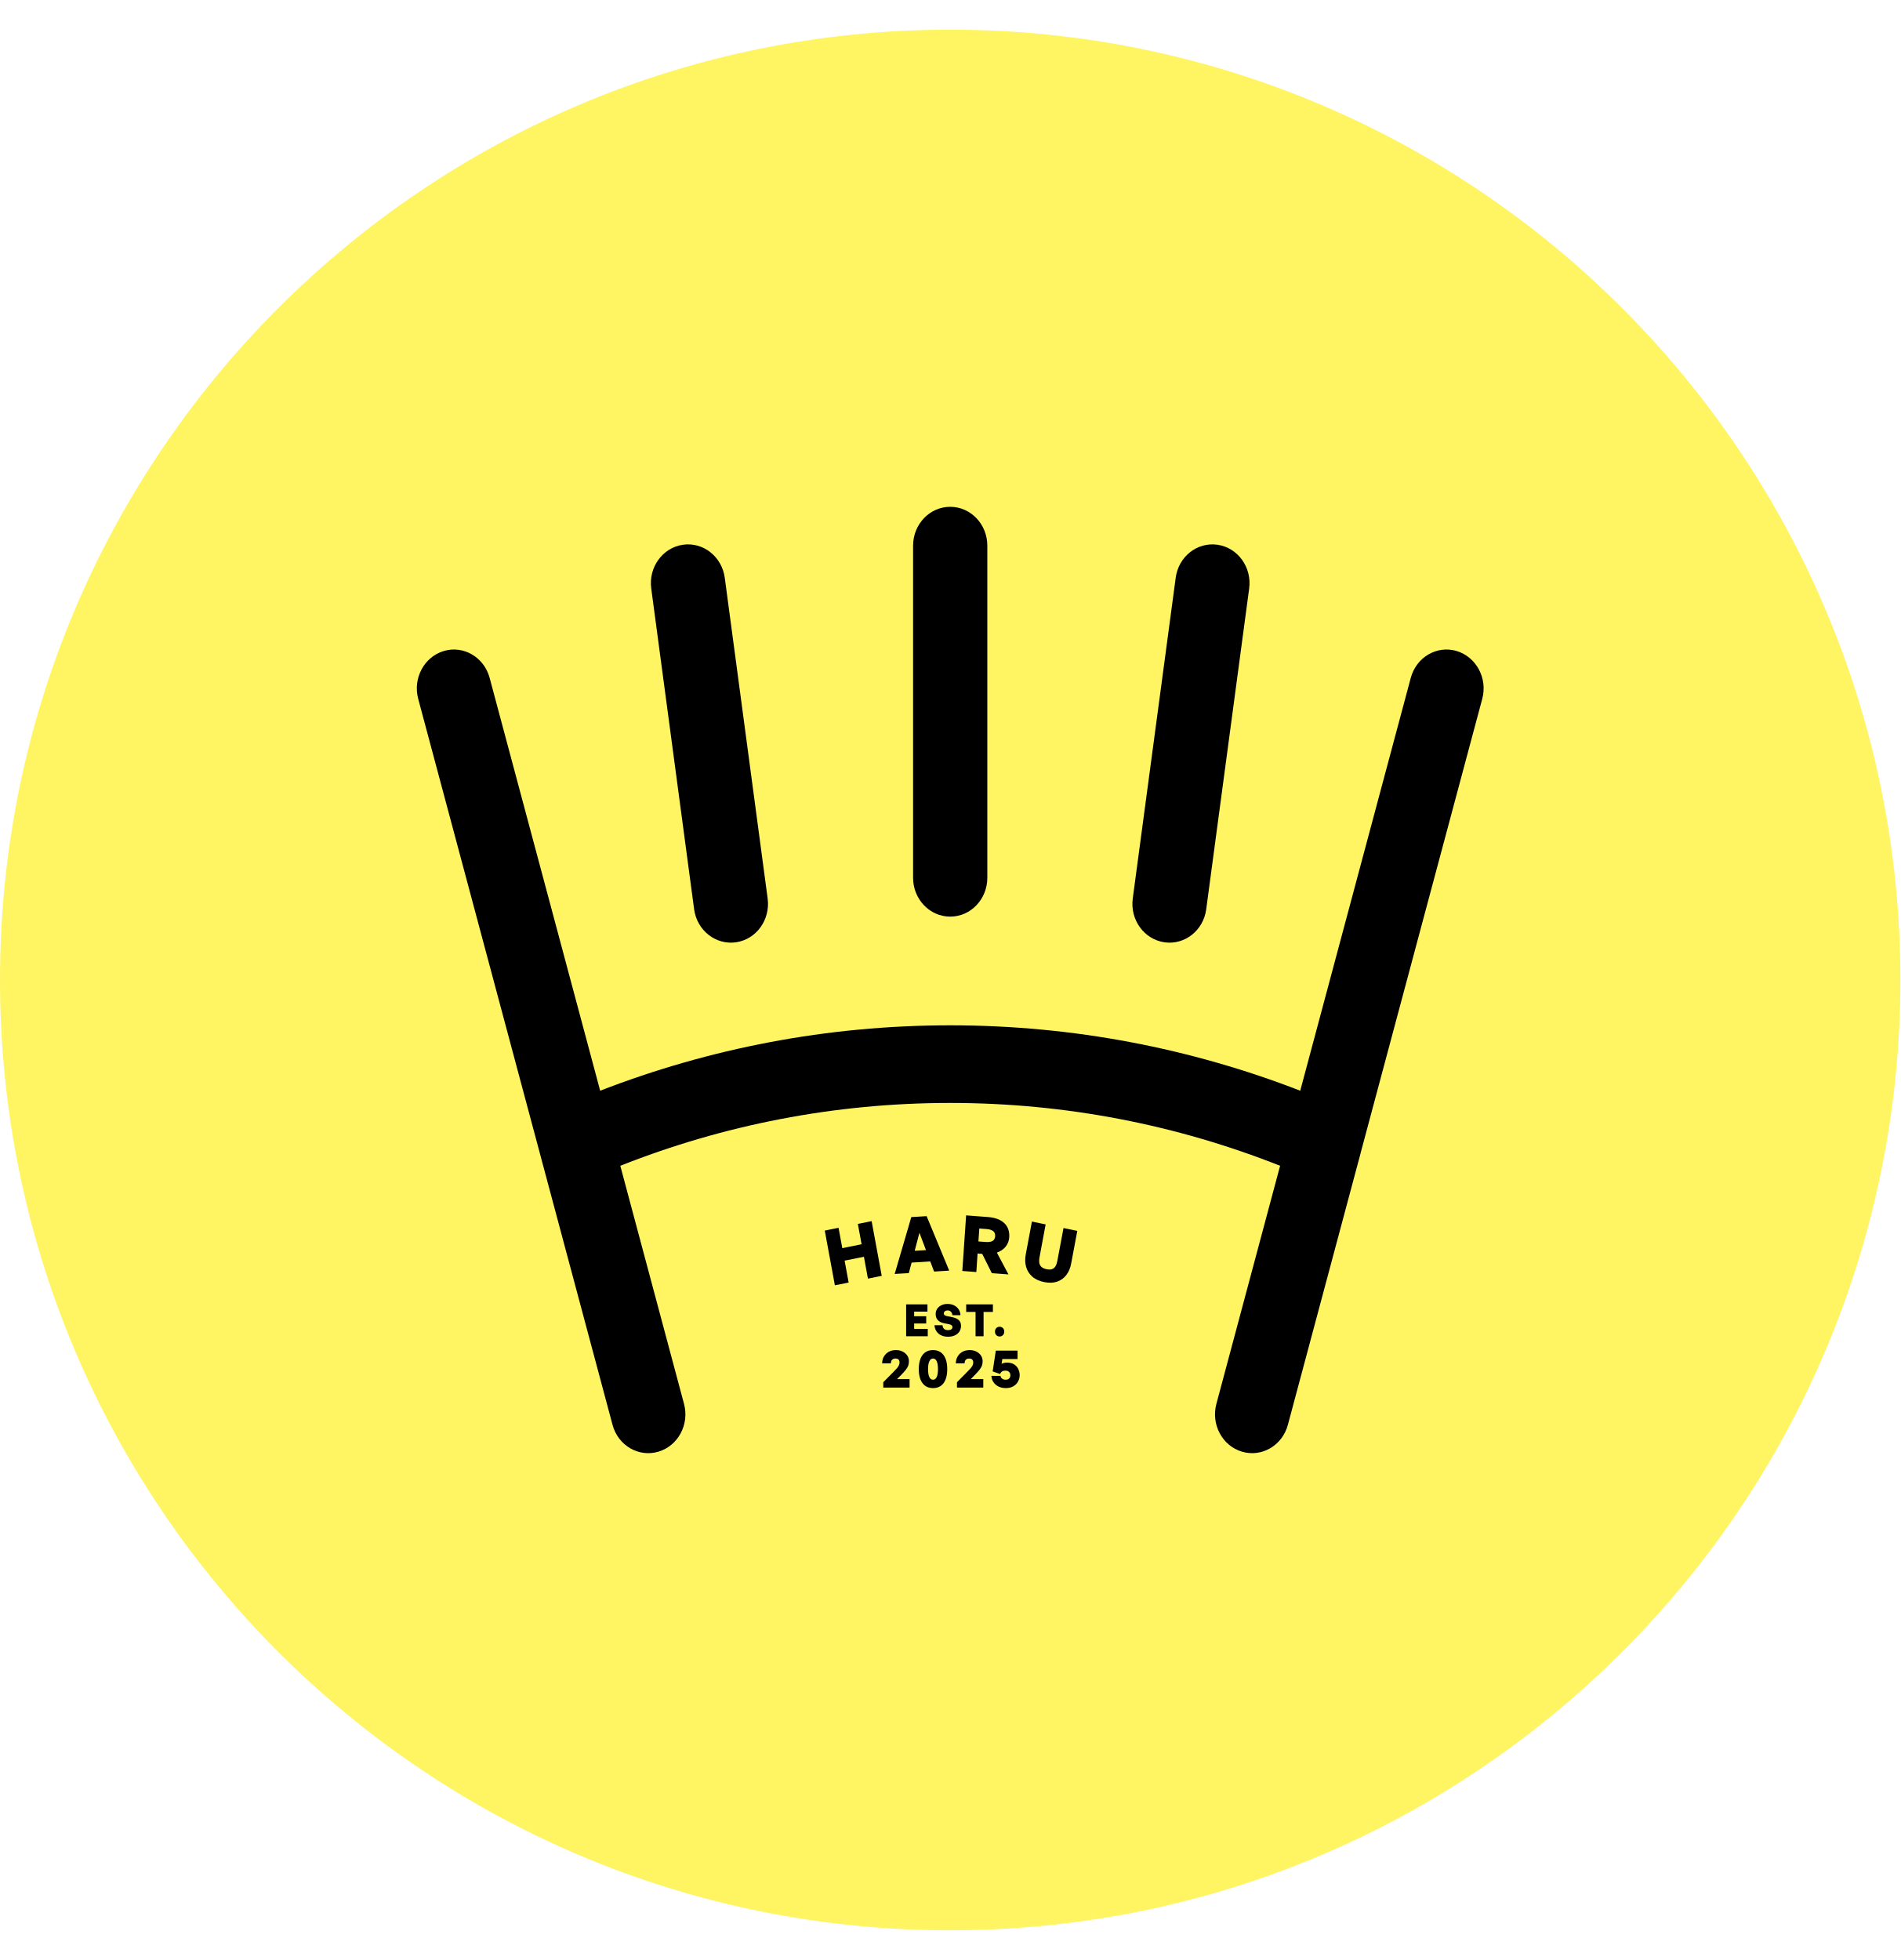
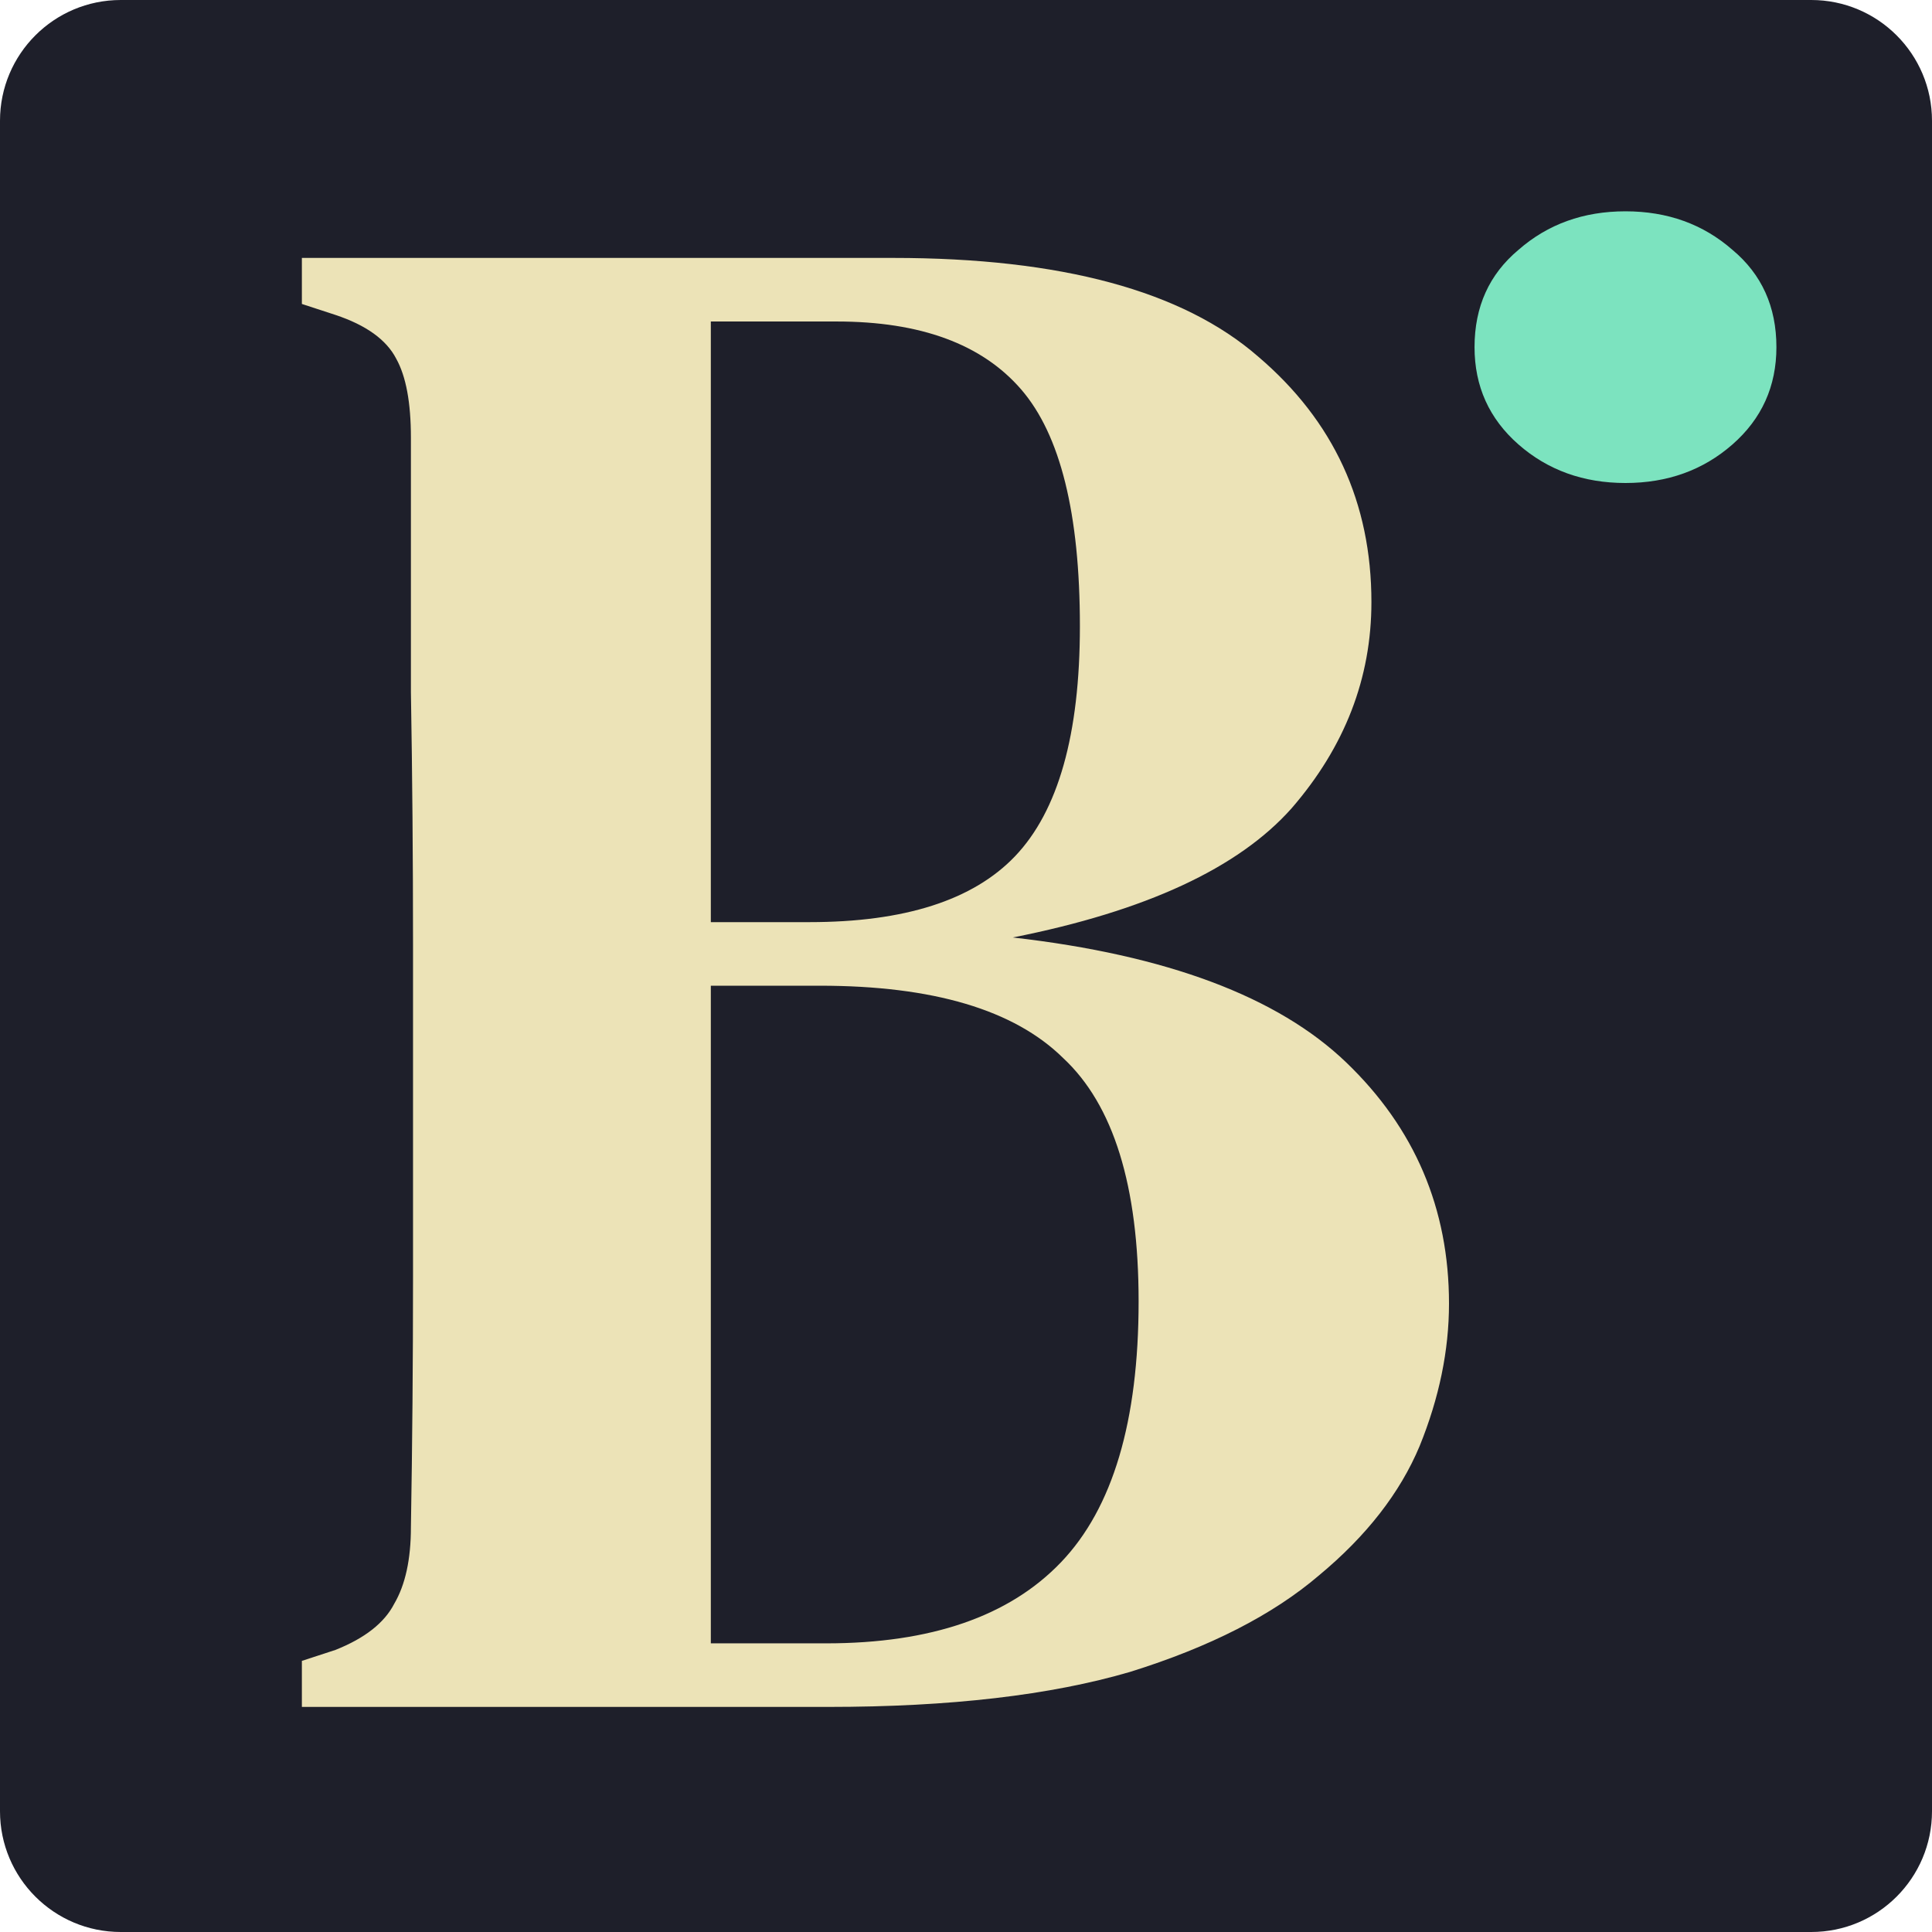
- <svg xmlns="http://www.w3.org/2000/svg" width="32" height="33" viewBox="0 0 32 33" fill="none">
-   <rect y="0.5" width="32" height="32" rx="16" fill="#FFF461" />
-   <path fill-rule="evenodd" clip-rule="evenodd" d="M10.445 19.628L11.518 23.637C11.611 23.984 11.417 24.345 11.085 24.442C10.752 24.54 10.407 24.337 10.314 23.989L7.042 11.766C6.949 11.419 7.143 11.058 7.475 10.96C7.807 10.863 8.152 11.066 8.245 11.414L10.106 18.364C11.943 17.652 13.928 17.263 16 17.263C18.072 17.263 20.058 17.652 21.894 18.364L23.755 11.414C23.848 11.066 24.193 10.863 24.525 10.96C24.857 11.058 25.052 11.419 24.959 11.766L22.913 19.405C22.912 19.411 22.91 19.417 22.909 19.422L21.686 23.989C21.593 24.337 21.247 24.54 20.915 24.442C20.583 24.345 20.389 23.984 20.482 23.637L21.555 19.628C19.828 18.944 17.955 18.57 16 18.57C14.045 18.57 12.172 18.944 10.445 19.628ZM15.622 22.375V22.498H15.258V21.961H15.617V22.084H15.393V22.161H15.596V22.283H15.393V22.375H15.622ZM16.182 22.322C16.182 22.359 16.173 22.391 16.155 22.419C16.137 22.446 16.112 22.468 16.079 22.483C16.047 22.498 16.009 22.506 15.964 22.506C15.919 22.506 15.88 22.498 15.847 22.482C15.814 22.466 15.788 22.444 15.769 22.415C15.749 22.386 15.738 22.352 15.735 22.312H15.871C15.872 22.338 15.88 22.358 15.896 22.373C15.911 22.388 15.933 22.395 15.961 22.395C15.976 22.395 15.99 22.393 16.002 22.39C16.013 22.386 16.022 22.38 16.028 22.372C16.035 22.364 16.038 22.354 16.038 22.343C16.038 22.332 16.033 22.322 16.023 22.314C16.014 22.305 16.001 22.3 15.986 22.297L15.892 22.278C15.871 22.274 15.853 22.268 15.836 22.259C15.819 22.251 15.805 22.24 15.793 22.228C15.781 22.215 15.771 22.2 15.765 22.183C15.759 22.166 15.755 22.146 15.755 22.125C15.755 22.091 15.764 22.062 15.781 22.036C15.798 22.01 15.822 21.99 15.852 21.976C15.882 21.961 15.916 21.954 15.955 21.954C15.996 21.954 16.032 21.962 16.064 21.977C16.096 21.993 16.121 22.015 16.141 22.043C16.16 22.071 16.171 22.105 16.173 22.143H16.037C16.036 22.127 16.032 22.113 16.024 22.101C16.017 22.089 16.008 22.08 15.997 22.073C15.985 22.067 15.972 22.063 15.956 22.063C15.943 22.063 15.932 22.066 15.922 22.07C15.913 22.075 15.905 22.081 15.9 22.088C15.895 22.096 15.892 22.105 15.892 22.115C15.892 22.123 15.894 22.13 15.899 22.136C15.903 22.141 15.909 22.146 15.917 22.15C15.925 22.154 15.933 22.156 15.942 22.158L16.042 22.179C16.087 22.188 16.122 22.205 16.146 22.228C16.17 22.252 16.182 22.283 16.182 22.322ZM16.562 22.498H16.427V22.089H16.269V21.961H16.719V22.089H16.562V22.498ZM16.91 22.42C16.91 22.444 16.902 22.464 16.888 22.479C16.873 22.494 16.855 22.502 16.832 22.502C16.809 22.502 16.791 22.494 16.776 22.479C16.761 22.464 16.754 22.444 16.754 22.42C16.754 22.396 16.761 22.376 16.776 22.361C16.791 22.346 16.809 22.338 16.832 22.338C16.855 22.338 16.873 22.346 16.888 22.361C16.902 22.376 16.91 22.396 16.91 22.42ZM15.316 23.22V23.362H14.873V23.272L15.05 23.093C15.072 23.071 15.091 23.051 15.105 23.035C15.119 23.018 15.129 23.002 15.136 22.988C15.143 22.973 15.147 22.957 15.147 22.94C15.147 22.926 15.144 22.913 15.139 22.903C15.134 22.893 15.126 22.886 15.116 22.88C15.106 22.875 15.094 22.873 15.079 22.873C15.063 22.873 15.049 22.876 15.037 22.882C15.025 22.889 15.016 22.898 15.01 22.91C15.004 22.923 15.001 22.938 15.001 22.955H14.854C14.854 22.911 14.864 22.872 14.884 22.839C14.904 22.805 14.931 22.779 14.966 22.759C15.001 22.741 15.041 22.731 15.087 22.731C15.129 22.731 15.166 22.739 15.199 22.756C15.232 22.772 15.258 22.795 15.277 22.823C15.296 22.851 15.305 22.883 15.305 22.919C15.305 22.945 15.301 22.969 15.294 22.991C15.286 23.013 15.273 23.036 15.253 23.062C15.233 23.087 15.205 23.119 15.168 23.156L15.105 23.22H15.316ZM15.471 23.052C15.471 22.949 15.492 22.87 15.534 22.814C15.575 22.759 15.634 22.731 15.711 22.731C15.787 22.731 15.846 22.759 15.887 22.814C15.929 22.87 15.95 22.949 15.95 23.052C15.95 23.154 15.929 23.233 15.888 23.288C15.847 23.343 15.787 23.371 15.711 23.371C15.634 23.371 15.575 23.343 15.534 23.288C15.492 23.233 15.471 23.154 15.471 23.052ZM15.627 23.052C15.627 23.11 15.634 23.154 15.648 23.184C15.662 23.214 15.683 23.23 15.711 23.23C15.738 23.23 15.758 23.214 15.773 23.184C15.787 23.154 15.794 23.11 15.794 23.052C15.794 22.994 15.787 22.949 15.773 22.919C15.758 22.888 15.738 22.873 15.711 22.873C15.684 22.873 15.663 22.888 15.649 22.919C15.634 22.95 15.627 22.994 15.627 23.052ZM16.557 23.22V23.362H16.114V23.272L16.291 23.093C16.313 23.071 16.332 23.051 16.346 23.035C16.36 23.018 16.37 23.002 16.377 22.988C16.384 22.973 16.388 22.957 16.388 22.94C16.388 22.926 16.385 22.913 16.38 22.903C16.375 22.893 16.367 22.886 16.357 22.88C16.347 22.875 16.335 22.873 16.32 22.873C16.304 22.873 16.29 22.876 16.278 22.882C16.266 22.889 16.257 22.898 16.251 22.91C16.245 22.923 16.242 22.938 16.242 22.955H16.095C16.095 22.911 16.105 22.872 16.125 22.839C16.145 22.805 16.172 22.779 16.207 22.759C16.242 22.741 16.282 22.731 16.328 22.731C16.37 22.731 16.407 22.739 16.44 22.756C16.473 22.772 16.499 22.795 16.518 22.823C16.537 22.851 16.546 22.883 16.546 22.919C16.546 22.945 16.542 22.969 16.535 22.991C16.527 23.013 16.514 23.036 16.494 23.062C16.474 23.087 16.446 23.119 16.409 23.156L16.346 23.22H16.557ZM16.935 23.371C16.89 23.371 16.85 23.362 16.814 23.345C16.778 23.327 16.749 23.302 16.728 23.271C16.707 23.24 16.696 23.205 16.694 23.165H16.846C16.85 23.187 16.86 23.203 16.876 23.213C16.891 23.224 16.911 23.23 16.934 23.23C16.955 23.23 16.971 23.226 16.983 23.218C16.994 23.21 17.002 23.2 17.007 23.188C17.011 23.176 17.013 23.165 17.013 23.154C17.013 23.142 17.011 23.131 17.006 23.119C17.001 23.108 16.992 23.098 16.98 23.089C16.968 23.081 16.95 23.077 16.928 23.077C16.907 23.077 16.889 23.081 16.873 23.091C16.858 23.1 16.847 23.114 16.841 23.134L16.715 23.09L16.768 22.74H17.134V22.882H16.878L16.865 22.962C16.879 22.955 16.893 22.95 16.909 22.947C16.924 22.943 16.939 22.942 16.954 22.942C17.005 22.942 17.046 22.952 17.078 22.973C17.109 22.994 17.133 23.02 17.148 23.053C17.162 23.086 17.17 23.12 17.17 23.155C17.17 23.18 17.165 23.205 17.156 23.231C17.146 23.256 17.132 23.28 17.113 23.301C17.093 23.322 17.069 23.339 17.04 23.352C17.01 23.365 16.975 23.371 16.935 23.371ZM10.966 9.909C10.918 9.552 11.156 9.222 11.498 9.172C11.84 9.122 12.156 9.371 12.204 9.728L12.926 15.127C12.974 15.485 12.736 15.815 12.394 15.865C12.053 15.915 11.736 15.666 11.688 15.309L10.966 9.909ZM15.375 9.187C15.375 8.826 15.655 8.533 16 8.533C16.345 8.533 16.625 8.826 16.625 9.187V14.779C16.625 15.14 16.345 15.433 16 15.433C15.655 15.433 15.375 15.14 15.375 14.779V9.187ZM19.797 9.728C19.844 9.371 20.16 9.122 20.502 9.172C20.844 9.222 21.082 9.552 21.034 9.909L20.311 15.309C20.264 15.666 19.948 15.915 19.606 15.865C19.264 15.815 19.026 15.485 19.074 15.127L19.797 9.728ZM14.29 21.594L14.058 21.64L13.888 20.719L14.12 20.672L14.183 21.015L14.508 20.949L14.445 20.607L14.677 20.56L14.847 21.481L14.615 21.528L14.547 21.16L14.222 21.225L14.29 21.594ZM15.35 21.258L15.303 21.435L15.065 21.449L15.345 20.492L15.603 20.476L15.983 21.393L15.729 21.409L15.664 21.238L15.35 21.258ZM15.592 21.048L15.482 20.756L15.402 21.059L15.592 21.048ZM16.44 21.417L16.204 21.399L16.268 20.463L16.635 20.491C16.756 20.5 16.848 20.534 16.91 20.593C16.973 20.652 17 20.732 16.994 20.832C16.99 20.892 16.97 20.944 16.934 20.989C16.898 21.034 16.848 21.068 16.786 21.09L16.981 21.457L16.701 21.436L16.539 21.111L16.461 21.105L16.44 21.417ZM16.49 20.684L16.475 20.902L16.596 20.911C16.648 20.915 16.688 20.909 16.714 20.893C16.74 20.878 16.754 20.852 16.757 20.814C16.759 20.777 16.749 20.748 16.725 20.729C16.701 20.709 16.663 20.697 16.611 20.693L16.49 20.684ZM18.14 20.724L18.036 21.278C18.022 21.352 17.995 21.416 17.955 21.468C17.915 21.52 17.863 21.557 17.8 21.579C17.737 21.6 17.665 21.603 17.582 21.586C17.499 21.569 17.431 21.538 17.381 21.493C17.33 21.448 17.296 21.393 17.278 21.329C17.26 21.265 17.258 21.195 17.272 21.121L17.376 20.567L17.607 20.615L17.503 21.173C17.497 21.204 17.496 21.233 17.5 21.261C17.504 21.288 17.516 21.311 17.535 21.329C17.554 21.348 17.583 21.361 17.622 21.369C17.662 21.377 17.694 21.376 17.718 21.367C17.742 21.357 17.761 21.34 17.774 21.317C17.788 21.293 17.797 21.266 17.803 21.234L17.908 20.676L18.14 20.724Z" fill="black" />
+ <svg xmlns="http://www.w3.org/2000/svg" width="32" height="32" viewBox="0 0 64 64" fill="none">
+   <rect width="64" height="64" rx="4" fill="#1E1F2A" />
+   <path d="M10 56.544V55.019L11.111 54.656C12.084 54.269 12.732 53.761 13.057 53.131C13.427 52.502 13.612 51.655 13.612 50.59C13.659 47.83 13.682 45.071 13.682 42.311C13.682 39.503 13.682 36.695 13.682 33.888V31.273C13.682 28.465 13.659 25.682 13.612 22.922C13.612 20.114 13.612 17.307 13.612 14.499C13.612 13.337 13.45 12.466 13.126 11.884C12.802 11.255 12.13 10.771 11.111 10.432L10 10.069V8.544H29.59C35.148 8.544 39.177 9.633 41.678 11.812C44.179 13.942 45.43 16.653 45.43 19.945C45.43 22.462 44.55 24.738 42.79 26.771C41.03 28.756 37.95 30.184 33.55 31.055C38.645 31.636 42.327 33.016 44.596 35.195C46.865 37.373 48 40.036 48 43.183C48 44.732 47.676 46.305 47.027 47.903C46.379 49.452 45.267 50.88 43.693 52.187C42.164 53.494 40.08 54.559 37.441 55.382C34.801 56.157 31.466 56.544 27.437 56.544H10ZM23.547 30.547H26.812C29.961 30.547 32.23 29.821 33.62 28.369C35.056 26.868 35.773 24.326 35.773 20.744C35.773 17.016 35.125 14.402 33.828 12.901C32.531 11.4 30.494 10.65 27.715 10.65H23.547V30.547ZM23.547 54.438H27.367C30.841 54.438 33.434 53.543 35.148 51.751C36.862 49.96 37.718 47.08 37.718 43.11C37.718 39.285 36.885 36.599 35.218 35.049C33.597 33.452 30.91 32.653 27.159 32.653H23.547V54.438Z" fill="#ECE3B7" />
+   <path d="M50.301 14.723C51.272 15.574 52.453 16 53.846 16C55.238 16 56.419 15.574 57.39 14.723C58.361 13.872 58.846 12.797 58.846 11.5C58.846 10.162 58.361 9.088 57.39 8.277C56.419 7.426 55.238 7 53.846 7C52.453 7 51.272 7.426 50.301 8.277C49.331 9.088 48.846 10.162 48.846 11.5C48.846 12.797 49.331 13.872 50.301 14.723Z" fill="#7CE3BF" />
</svg>
